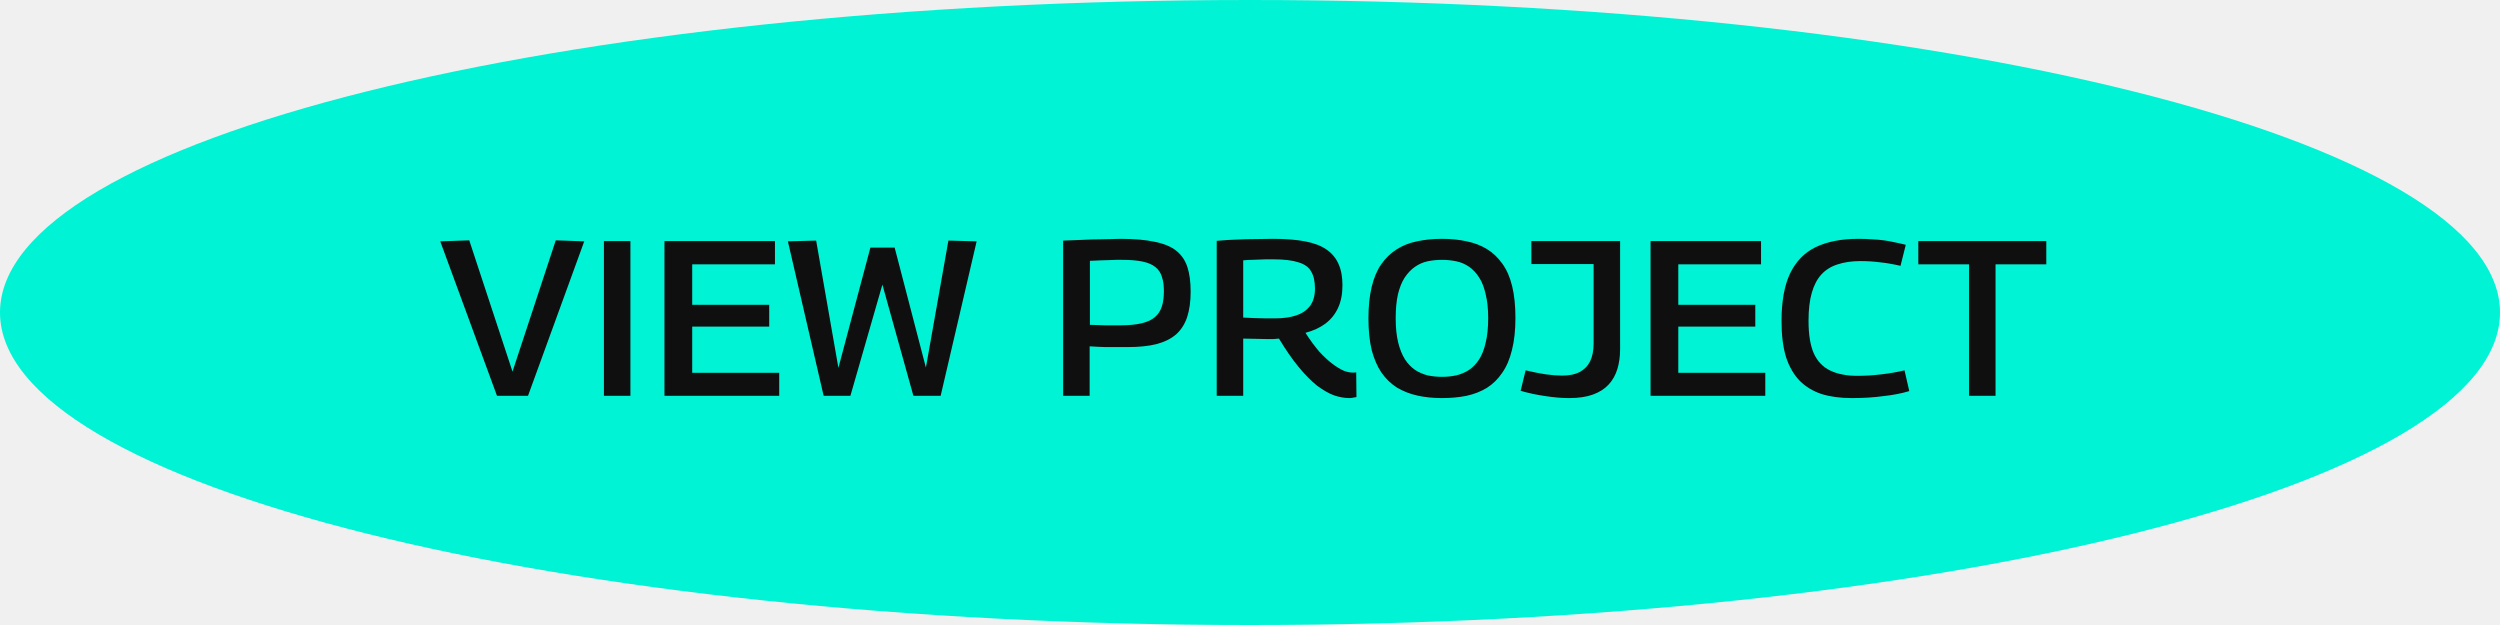
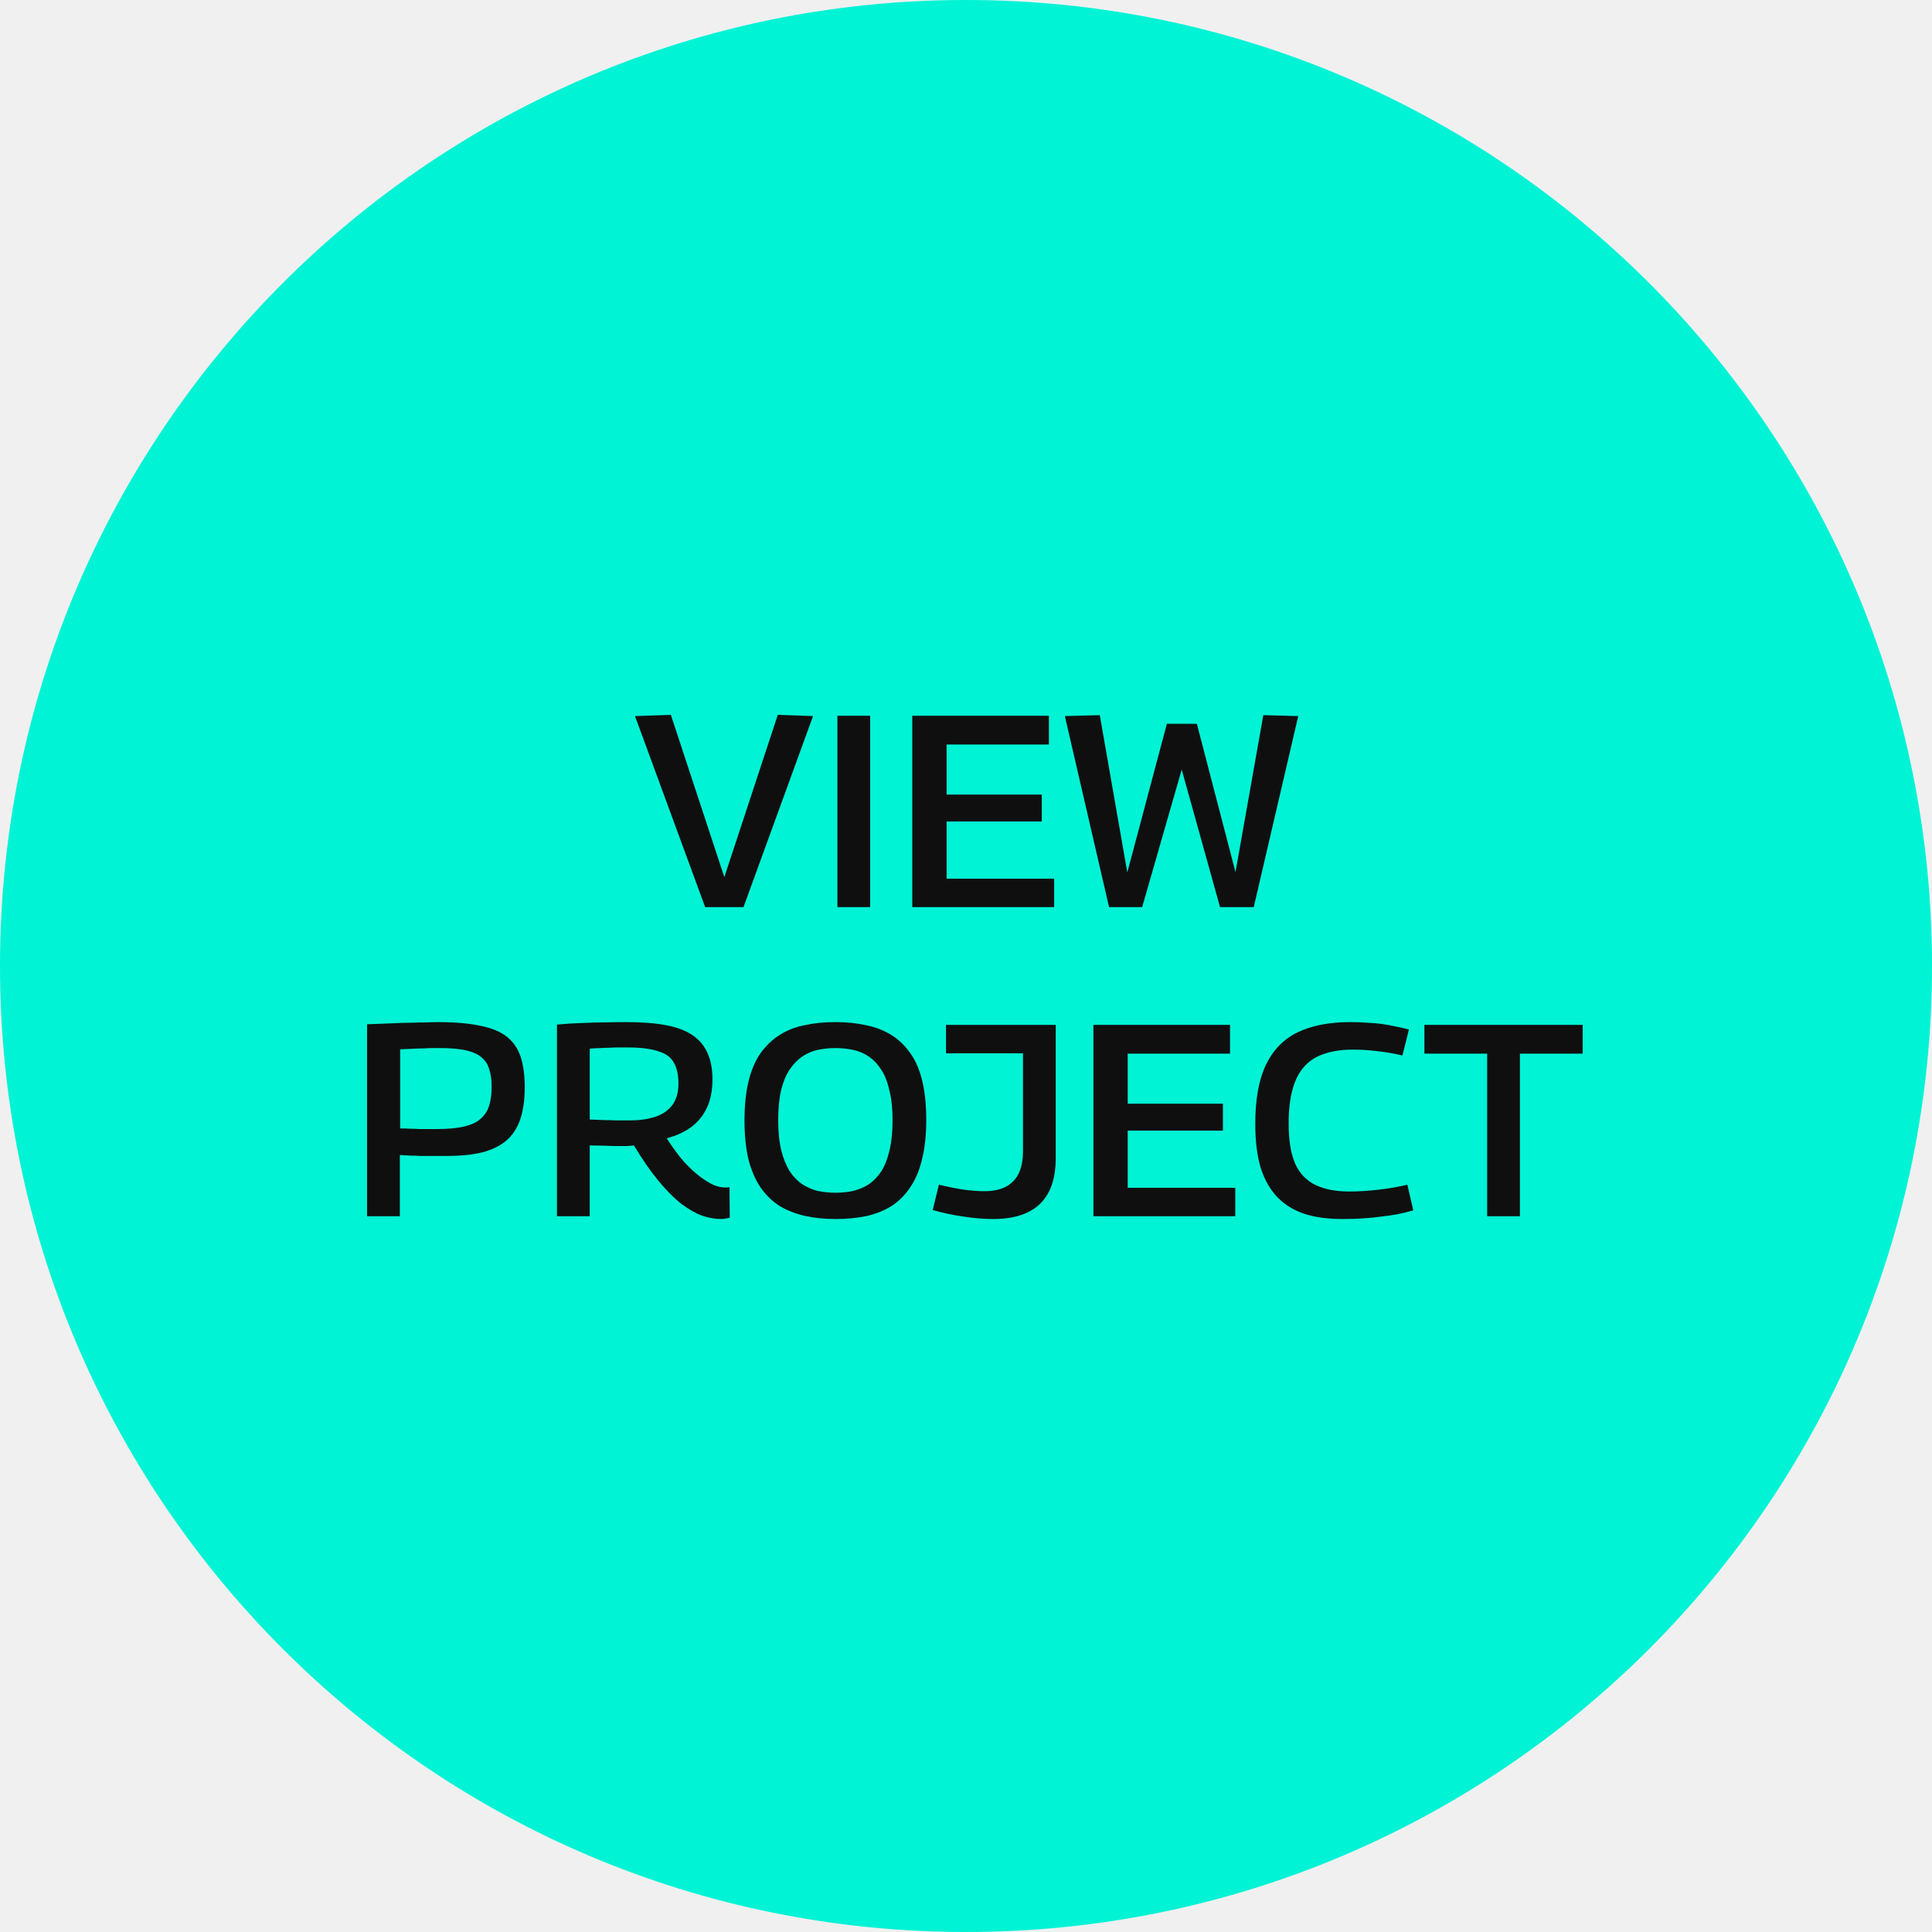
- <svg xmlns="http://www.w3.org/2000/svg" width="120" height="30" viewBox="0 0 120 30" fill="none">
-   <g clip-path="url(#clip0_1625_1138)">
-     <ellipse cx="60" cy="15" rx="60" ry="15" fill="#00F3D5" />
-     <path d="M23.856 19L21.132 11.584L22.524 11.536L24.6 17.836L26.676 11.536L28.044 11.584L25.344 19H23.856ZM28.988 19V11.572H30.26V19H28.988ZM31.894 19V11.572H37.198V12.688H33.226V14.632H36.922V15.676H33.226V17.896H37.402V19H31.894ZM45.151 19H43.843L42.355 13.66L40.819 19H39.535L37.819 11.584L39.175 11.548L40.243 17.656L41.779 11.884H42.943L44.443 17.644L45.523 11.548L46.879 11.584L45.151 19ZM51.031 19V11.548C51.383 11.532 51.703 11.52 51.991 11.512C52.279 11.496 52.535 11.488 52.759 11.488C52.983 11.48 53.175 11.476 53.335 11.476C53.503 11.468 53.647 11.464 53.767 11.464C54.439 11.464 54.995 11.512 55.435 11.608C55.875 11.696 56.219 11.84 56.467 12.04C56.715 12.24 56.891 12.5 56.995 12.82C57.099 13.14 57.151 13.532 57.151 13.996C57.151 14.468 57.095 14.876 56.983 15.22C56.871 15.556 56.695 15.832 56.455 16.048C56.215 16.256 55.903 16.412 55.519 16.516C55.135 16.612 54.667 16.66 54.115 16.66C53.955 16.66 53.815 16.66 53.695 16.66C53.583 16.66 53.475 16.66 53.371 16.66C53.275 16.66 53.179 16.66 53.083 16.66C52.987 16.652 52.875 16.648 52.747 16.648C52.627 16.64 52.479 16.632 52.303 16.624V19H51.031ZM52.315 12.52V15.592C52.467 15.592 52.603 15.596 52.723 15.604C52.843 15.604 52.955 15.608 53.059 15.616C53.171 15.616 53.279 15.616 53.383 15.616C53.495 15.616 53.615 15.616 53.743 15.616C54.167 15.616 54.515 15.584 54.787 15.52C55.067 15.456 55.283 15.356 55.435 15.22C55.595 15.084 55.707 14.912 55.771 14.704C55.835 14.496 55.867 14.252 55.867 13.972C55.867 13.7 55.835 13.472 55.771 13.288C55.715 13.096 55.611 12.94 55.459 12.82C55.315 12.7 55.111 12.612 54.847 12.556C54.591 12.5 54.263 12.472 53.863 12.472C53.767 12.472 53.671 12.472 53.575 12.472C53.479 12.472 53.375 12.476 53.263 12.484C53.151 12.484 53.015 12.488 52.855 12.496C52.703 12.504 52.523 12.512 52.315 12.52ZM64.774 19.108C64.542 19.108 64.294 19.064 64.03 18.976C63.774 18.88 63.502 18.724 63.214 18.508C62.934 18.284 62.642 17.988 62.338 17.62C62.034 17.252 61.718 16.796 61.39 16.252C61.31 16.26 61.218 16.268 61.114 16.276C61.01 16.276 60.922 16.276 60.85 16.276C60.682 16.276 60.494 16.272 60.286 16.264C60.086 16.256 59.882 16.252 59.674 16.252V19H58.402V11.56C58.746 11.528 59.066 11.508 59.362 11.5C59.666 11.484 59.958 11.476 60.238 11.476C60.526 11.468 60.814 11.464 61.102 11.464C61.702 11.464 62.214 11.504 62.638 11.584C63.062 11.664 63.402 11.792 63.658 11.968C63.922 12.144 64.118 12.376 64.246 12.664C64.374 12.944 64.438 13.284 64.438 13.684C64.438 14.116 64.366 14.484 64.222 14.788C64.086 15.084 63.886 15.332 63.622 15.532C63.366 15.724 63.046 15.872 62.662 15.976C62.894 16.336 63.118 16.64 63.334 16.888C63.558 17.128 63.766 17.32 63.958 17.464C64.15 17.608 64.326 17.716 64.486 17.788C64.646 17.852 64.79 17.884 64.918 17.884C64.95 17.884 64.978 17.884 65.002 17.884C65.034 17.876 65.066 17.872 65.098 17.872L65.11 19.06C65.07 19.068 65.022 19.076 64.966 19.084C64.91 19.1 64.846 19.108 64.774 19.108ZM61.234 15.28C61.594 15.28 61.914 15.236 62.194 15.148C62.474 15.06 62.698 14.912 62.866 14.704C63.034 14.488 63.118 14.204 63.118 13.852C63.118 13.508 63.058 13.236 62.938 13.036C62.826 12.828 62.622 12.68 62.326 12.592C62.038 12.496 61.638 12.448 61.126 12.448C60.99 12.448 60.866 12.448 60.754 12.448C60.642 12.448 60.534 12.452 60.43 12.46C60.326 12.46 60.214 12.464 60.094 12.472C59.982 12.472 59.842 12.48 59.674 12.496V15.244C59.874 15.252 60.054 15.26 60.214 15.268C60.374 15.268 60.538 15.272 60.706 15.28C60.874 15.28 61.05 15.28 61.234 15.28ZM69.213 18.088C69.453 18.088 69.685 18.064 69.909 18.016C70.133 17.96 70.337 17.872 70.521 17.752C70.705 17.624 70.865 17.456 71.001 17.248C71.137 17.032 71.241 16.764 71.313 16.444C71.393 16.116 71.433 15.724 71.433 15.268C71.433 14.828 71.393 14.448 71.313 14.128C71.241 13.8 71.137 13.532 71.001 13.324C70.865 13.108 70.705 12.936 70.521 12.808C70.337 12.68 70.133 12.592 69.909 12.544C69.685 12.496 69.453 12.472 69.213 12.472C68.973 12.472 68.741 12.496 68.517 12.544C68.301 12.592 68.101 12.68 67.917 12.808C67.733 12.936 67.569 13.108 67.425 13.324C67.289 13.532 67.181 13.8 67.101 14.128C67.029 14.448 66.993 14.832 66.993 15.28C66.993 15.728 67.033 16.116 67.113 16.444C67.193 16.764 67.301 17.032 67.437 17.248C67.573 17.456 67.733 17.624 67.917 17.752C68.101 17.872 68.301 17.96 68.517 18.016C68.741 18.064 68.973 18.088 69.213 18.088ZM69.213 19.108C68.789 19.108 68.397 19.068 68.037 18.988C67.677 18.908 67.349 18.78 67.053 18.604C66.765 18.42 66.517 18.18 66.309 17.884C66.109 17.588 65.953 17.228 65.841 16.804C65.737 16.372 65.685 15.864 65.685 15.28C65.685 14.704 65.737 14.2 65.841 13.768C65.945 13.336 66.097 12.976 66.297 12.688C66.505 12.392 66.753 12.152 67.041 11.968C67.329 11.784 67.653 11.656 68.013 11.584C68.381 11.504 68.781 11.464 69.213 11.464C69.645 11.464 70.041 11.504 70.401 11.584C70.761 11.656 71.085 11.78 71.373 11.956C71.661 12.132 71.909 12.368 72.117 12.664C72.325 12.952 72.481 13.312 72.585 13.744C72.689 14.176 72.741 14.68 72.741 15.256C72.741 15.848 72.685 16.364 72.573 16.804C72.469 17.236 72.313 17.6 72.105 17.896C71.905 18.192 71.661 18.432 71.373 18.616C71.085 18.792 70.757 18.92 70.389 19C70.029 19.072 69.637 19.108 69.213 19.108ZM72.989 18.76L73.229 17.776C73.565 17.856 73.885 17.92 74.189 17.968C74.493 18.008 74.757 18.028 74.981 18.028C75.325 18.028 75.605 17.972 75.821 17.86C76.045 17.74 76.213 17.568 76.325 17.344C76.437 17.112 76.493 16.824 76.493 16.48V12.676H73.505V11.572H77.765V16.756C77.765 17.108 77.721 17.428 77.633 17.716C77.545 18.004 77.405 18.252 77.213 18.46C77.021 18.668 76.769 18.828 76.457 18.94C76.145 19.052 75.769 19.108 75.329 19.108C74.969 19.108 74.585 19.076 74.177 19.012C73.777 18.956 73.381 18.872 72.989 18.76ZM79.226 19V11.572H84.53V12.688H80.558V14.632H84.254V15.676H80.558V17.896H84.734V19H79.226ZM85.513 15.412C85.513 14.468 85.649 13.708 85.921 13.132C86.201 12.548 86.613 12.124 87.157 11.86C87.709 11.596 88.389 11.464 89.197 11.464C89.437 11.464 89.657 11.472 89.857 11.488C90.057 11.496 90.245 11.512 90.421 11.536C90.605 11.56 90.781 11.592 90.949 11.632C91.125 11.664 91.301 11.704 91.477 11.752L91.225 12.76C90.881 12.68 90.557 12.624 90.253 12.592C89.949 12.552 89.633 12.532 89.305 12.532C88.889 12.532 88.525 12.584 88.213 12.688C87.901 12.784 87.641 12.944 87.433 13.168C87.225 13.392 87.069 13.688 86.965 14.056C86.861 14.416 86.809 14.864 86.809 15.4C86.809 16.056 86.893 16.576 87.061 16.96C87.237 17.344 87.501 17.62 87.853 17.788C88.205 17.956 88.641 18.04 89.161 18.04C89.521 18.04 89.905 18.016 90.313 17.968C90.721 17.92 91.089 17.856 91.417 17.776L91.645 18.772C91.461 18.828 91.265 18.876 91.057 18.916C90.857 18.956 90.641 18.988 90.409 19.012C90.185 19.044 89.945 19.068 89.689 19.084C89.441 19.1 89.173 19.108 88.885 19.108C88.341 19.108 87.861 19.044 87.445 18.916C87.029 18.78 86.677 18.568 86.389 18.28C86.101 17.984 85.881 17.604 85.729 17.14C85.585 16.668 85.513 16.092 85.513 15.412ZM98.222 12.688H95.786V19H94.514V12.688H92.078V11.572H98.222V12.688Z" fill="#0F0F0F" />
+ <svg xmlns="http://www.w3.org/2000/svg" width="100" height="100" viewBox="0 0 100 100" fill="none">
+   <g clip-path="url(#clip0_1693_1198)">
+     <circle cx="50" cy="50" r="50" fill="#00F3D5" />
+     <path d="M81.919 54.536H78.671V62.952H76.975V54.536H73.727V53.048H81.919V54.536Z" fill="#0F0F0F" />
+     <path d="M64.973 58.168C64.973 56.909 65.154 55.896 65.517 55.128C65.89 54.349 66.439 53.784 67.165 53.432C67.901 53.08 68.807 52.904 69.885 52.904C70.205 52.904 70.498 52.915 70.765 52.936C71.031 52.947 71.282 52.968 71.517 53C71.762 53.032 71.997 53.075 72.221 53.128C72.455 53.171 72.69 53.224 72.925 53.288L72.589 54.632C72.13 54.525 71.698 54.451 71.293 54.408C70.887 54.355 70.466 54.328 70.029 54.328C69.474 54.328 68.989 54.397 68.573 54.536C68.157 54.664 67.81 54.877 67.533 55.176C67.255 55.475 67.047 55.869 66.909 56.36C66.77 56.84 66.701 57.437 66.701 58.152C66.701 59.027 66.813 59.72 67.037 60.232C67.271 60.744 67.623 61.112 68.093 61.336C68.562 61.56 69.143 61.672 69.837 61.672C70.317 61.672 70.829 61.64 71.373 61.576C71.917 61.512 72.407 61.427 72.845 61.32L73.149 62.648C72.903 62.723 72.642 62.787 72.365 62.84C72.098 62.893 71.81 62.936 71.501 62.968C71.202 63.011 70.882 63.043 70.541 63.064C70.21 63.085 69.853 63.096 69.469 63.096C68.743 63.096 68.103 63.011 67.549 62.84C66.994 62.659 66.525 62.376 66.141 61.992C65.757 61.597 65.463 61.091 65.261 60.472C65.069 59.843 64.973 59.075 64.973 58.168Z" fill="#0F0F0F" />
+     <path d="M56.594 62.952V53.048H63.666V54.536H58.37V57.128H63.298V58.52H58.37V61.48H63.938V62.952H56.594Z" fill="#0F0F0F" />
+     <path d="M48.277 62.632L48.597 61.32C49.045 61.427 49.472 61.512 49.877 61.576C50.283 61.629 50.635 61.656 50.933 61.656C51.392 61.656 51.765 61.581 52.053 61.432C52.352 61.272 52.576 61.043 52.725 60.744C52.875 60.435 52.949 60.051 52.949 59.592V54.52H48.965V53.048H54.645V59.96C54.645 60.429 54.587 60.856 54.469 61.24C54.352 61.624 54.165 61.955 53.909 62.232C53.653 62.509 53.317 62.723 52.901 62.872C52.485 63.021 51.984 63.096 51.397 63.096C50.917 63.096 50.405 63.053 49.861 62.968C49.328 62.893 48.8 62.781 48.277 62.632Z" fill="#0F0F0F" />
+     <path d="M43.239 61.736C43.559 61.736 43.868 61.704 44.167 61.64C44.466 61.565 44.738 61.448 44.983 61.288C45.228 61.117 45.442 60.893 45.623 60.616C45.804 60.328 45.943 59.971 46.039 59.544C46.146 59.107 46.199 58.584 46.199 57.976C46.199 57.389 46.146 56.883 46.039 56.456C45.943 56.019 45.804 55.661 45.623 55.384C45.442 55.096 45.228 54.867 44.983 54.696C44.738 54.525 44.466 54.408 44.167 54.344C43.868 54.28 43.559 54.248 43.239 54.248C42.919 54.248 42.61 54.28 42.311 54.344C42.023 54.408 41.757 54.525 41.511 54.696C41.266 54.867 41.047 55.096 40.855 55.384C40.674 55.661 40.53 56.019 40.423 56.456C40.327 56.883 40.279 57.395 40.279 57.992C40.279 58.589 40.333 59.107 40.439 59.544C40.546 59.971 40.69 60.328 40.871 60.616C41.053 60.893 41.266 61.117 41.511 61.288C41.757 61.448 42.023 61.565 42.311 61.64C42.61 61.704 42.919 61.736 43.239 61.736ZM43.239 63.096C42.674 63.096 42.151 63.043 41.671 62.936C41.191 62.829 40.754 62.659 40.359 62.424C39.975 62.179 39.645 61.859 39.367 61.464C39.1 61.069 38.892 60.589 38.743 60.024C38.605 59.448 38.535 58.771 38.535 57.992C38.535 57.224 38.605 56.552 38.743 55.976C38.882 55.4 39.084 54.92 39.351 54.536C39.629 54.141 39.959 53.821 40.343 53.576C40.727 53.331 41.159 53.16 41.639 53.064C42.13 52.957 42.663 52.904 43.239 52.904C43.815 52.904 44.343 52.957 44.823 53.064C45.303 53.16 45.735 53.325 46.119 53.56C46.503 53.795 46.834 54.109 47.111 54.504C47.389 54.888 47.596 55.368 47.735 55.944C47.874 56.52 47.943 57.192 47.943 57.96C47.943 58.749 47.868 59.437 47.719 60.024C47.581 60.6 47.373 61.085 47.095 61.48C46.828 61.875 46.503 62.195 46.119 62.44C45.735 62.675 45.298 62.845 44.807 62.952C44.327 63.048 43.804 63.096 43.239 63.096Z" fill="#0F0F0F" />
+     <path d="M37.324 63.096C37.015 63.096 36.684 63.037 36.332 62.92C35.991 62.792 35.628 62.584 35.244 62.296C34.871 61.997 34.481 61.603 34.076 61.112C33.671 60.621 33.249 60.013 32.812 59.288C32.706 59.299 32.583 59.309 32.444 59.32C32.306 59.32 32.188 59.32 32.092 59.32C31.868 59.32 31.617 59.315 31.34 59.304C31.073 59.293 30.802 59.288 30.524 59.288V62.952H28.828V53.032C29.287 52.989 29.713 52.963 30.108 52.952C30.514 52.931 30.903 52.92 31.276 52.92C31.66 52.909 32.044 52.904 32.428 52.904C33.228 52.904 33.911 52.957 34.476 53.064C35.041 53.171 35.495 53.341 35.836 53.576C36.188 53.811 36.45 54.12 36.62 54.504C36.791 54.877 36.876 55.331 36.876 55.864C36.876 56.44 36.78 56.931 36.588 57.336C36.407 57.731 36.14 58.061 35.788 58.328C35.447 58.584 35.02 58.781 34.508 58.92C34.818 59.4 35.116 59.805 35.404 60.136C35.703 60.456 35.98 60.712 36.236 60.904C36.492 61.096 36.727 61.24 36.94 61.336C37.154 61.421 37.346 61.464 37.516 61.464C37.559 61.464 37.596 61.464 37.628 61.464C37.671 61.453 37.714 61.448 37.756 61.448L37.772 63.032C37.719 63.043 37.655 63.053 37.58 63.064C37.505 63.085 37.42 63.096 37.324 63.096ZM32.604 57.992C33.084 57.992 33.511 57.933 33.884 57.816C34.258 57.699 34.556 57.501 34.78 57.224C35.004 56.936 35.116 56.557 35.116 56.088C35.116 55.629 35.036 55.267 34.876 55C34.727 54.723 34.455 54.525 34.06 54.408C33.676 54.28 33.143 54.216 32.46 54.216C32.279 54.216 32.114 54.216 31.964 54.216C31.815 54.216 31.671 54.221 31.532 54.232C31.393 54.232 31.244 54.237 31.084 54.248C30.935 54.248 30.748 54.259 30.524 54.28V57.944C30.791 57.955 31.031 57.965 31.244 57.976C31.457 57.976 31.676 57.981 31.9 57.992C32.124 57.992 32.359 57.992 32.604 57.992Z" fill="#0F0F0F" />
+     <path d="M19 62.952V53.016C19.469 52.995 19.896 52.979 20.28 52.968C20.664 52.947 21.005 52.936 21.304 52.936C21.603 52.925 21.859 52.92 22.072 52.92C22.296 52.909 22.488 52.904 22.648 52.904C23.544 52.904 24.285 52.968 24.872 53.096C25.459 53.213 25.917 53.405 26.248 53.672C26.579 53.939 26.813 54.285 26.952 54.712C27.091 55.139 27.16 55.661 27.16 56.28C27.16 56.909 27.085 57.453 26.936 57.912C26.787 58.36 26.552 58.728 26.232 59.016C25.912 59.293 25.496 59.501 24.984 59.64C24.472 59.768 23.848 59.832 23.112 59.832C22.899 59.832 22.712 59.832 22.552 59.832C22.403 59.832 22.259 59.832 22.12 59.832C21.992 59.832 21.864 59.832 21.736 59.832C21.608 59.821 21.459 59.816 21.288 59.816C21.128 59.805 20.931 59.795 20.696 59.784V62.952H19ZM20.712 54.312V58.408C20.915 58.408 21.096 58.413 21.256 58.424C21.416 58.424 21.565 58.429 21.704 58.44C21.853 58.44 21.997 58.44 22.136 58.44C22.285 58.44 22.445 58.44 22.616 58.44C23.181 58.44 23.645 58.397 24.008 58.312C24.381 58.227 24.669 58.093 24.872 57.912C25.085 57.731 25.235 57.501 25.32 57.224C25.405 56.947 25.448 56.621 25.448 56.248C25.448 55.885 25.405 55.581 25.32 55.336C25.245 55.08 25.107 54.872 24.904 54.712C24.712 54.552 24.44 54.435 24.088 54.36C23.747 54.285 23.309 54.248 22.776 54.248C22.648 54.248 22.52 54.248 22.392 54.248C22.264 54.248 22.125 54.253 21.976 54.264C21.827 54.264 21.645 54.269 21.432 54.28C21.229 54.291 20.989 54.301 20.712 54.312Z" fill="#0F0F0F" />
+     <path d="M64.893 46.952H63.149L61.165 39.832L59.117 46.952H57.405L55.117 37.064L56.925 37.016L58.349 45.16L60.397 37.464H61.949L63.949 45.144L65.389 37.016L67.197 37.064L64.893 46.952Z" fill="#0F0F0F" />
+     <path d="M47.219 46.952V37.048H54.291V38.536H48.995V41.128H53.923V42.52H48.995V45.48H54.563V46.952H47.219Z" fill="#0F0F0F" />
+     <path d="M43.344 46.952V37.048H45.04V46.952H43.344Z" fill="#0F0F0F" />
+     <path d="M36.499 46.952L32.867 37.064L34.723 37L37.491 45.4L40.259 37L42.083 37.064L38.483 46.952H36.499Z" fill="#0F0F0F" />
  </g>
  <defs>
-     <clipPath id="clip0_1625_1138">
-       <rect width="120" height="30" fill="white" />
+     <clipPath id="clip0_1693_1198">
+       <rect width="100" height="100" fill="white" />
    </clipPath>
  </defs>
</svg>
